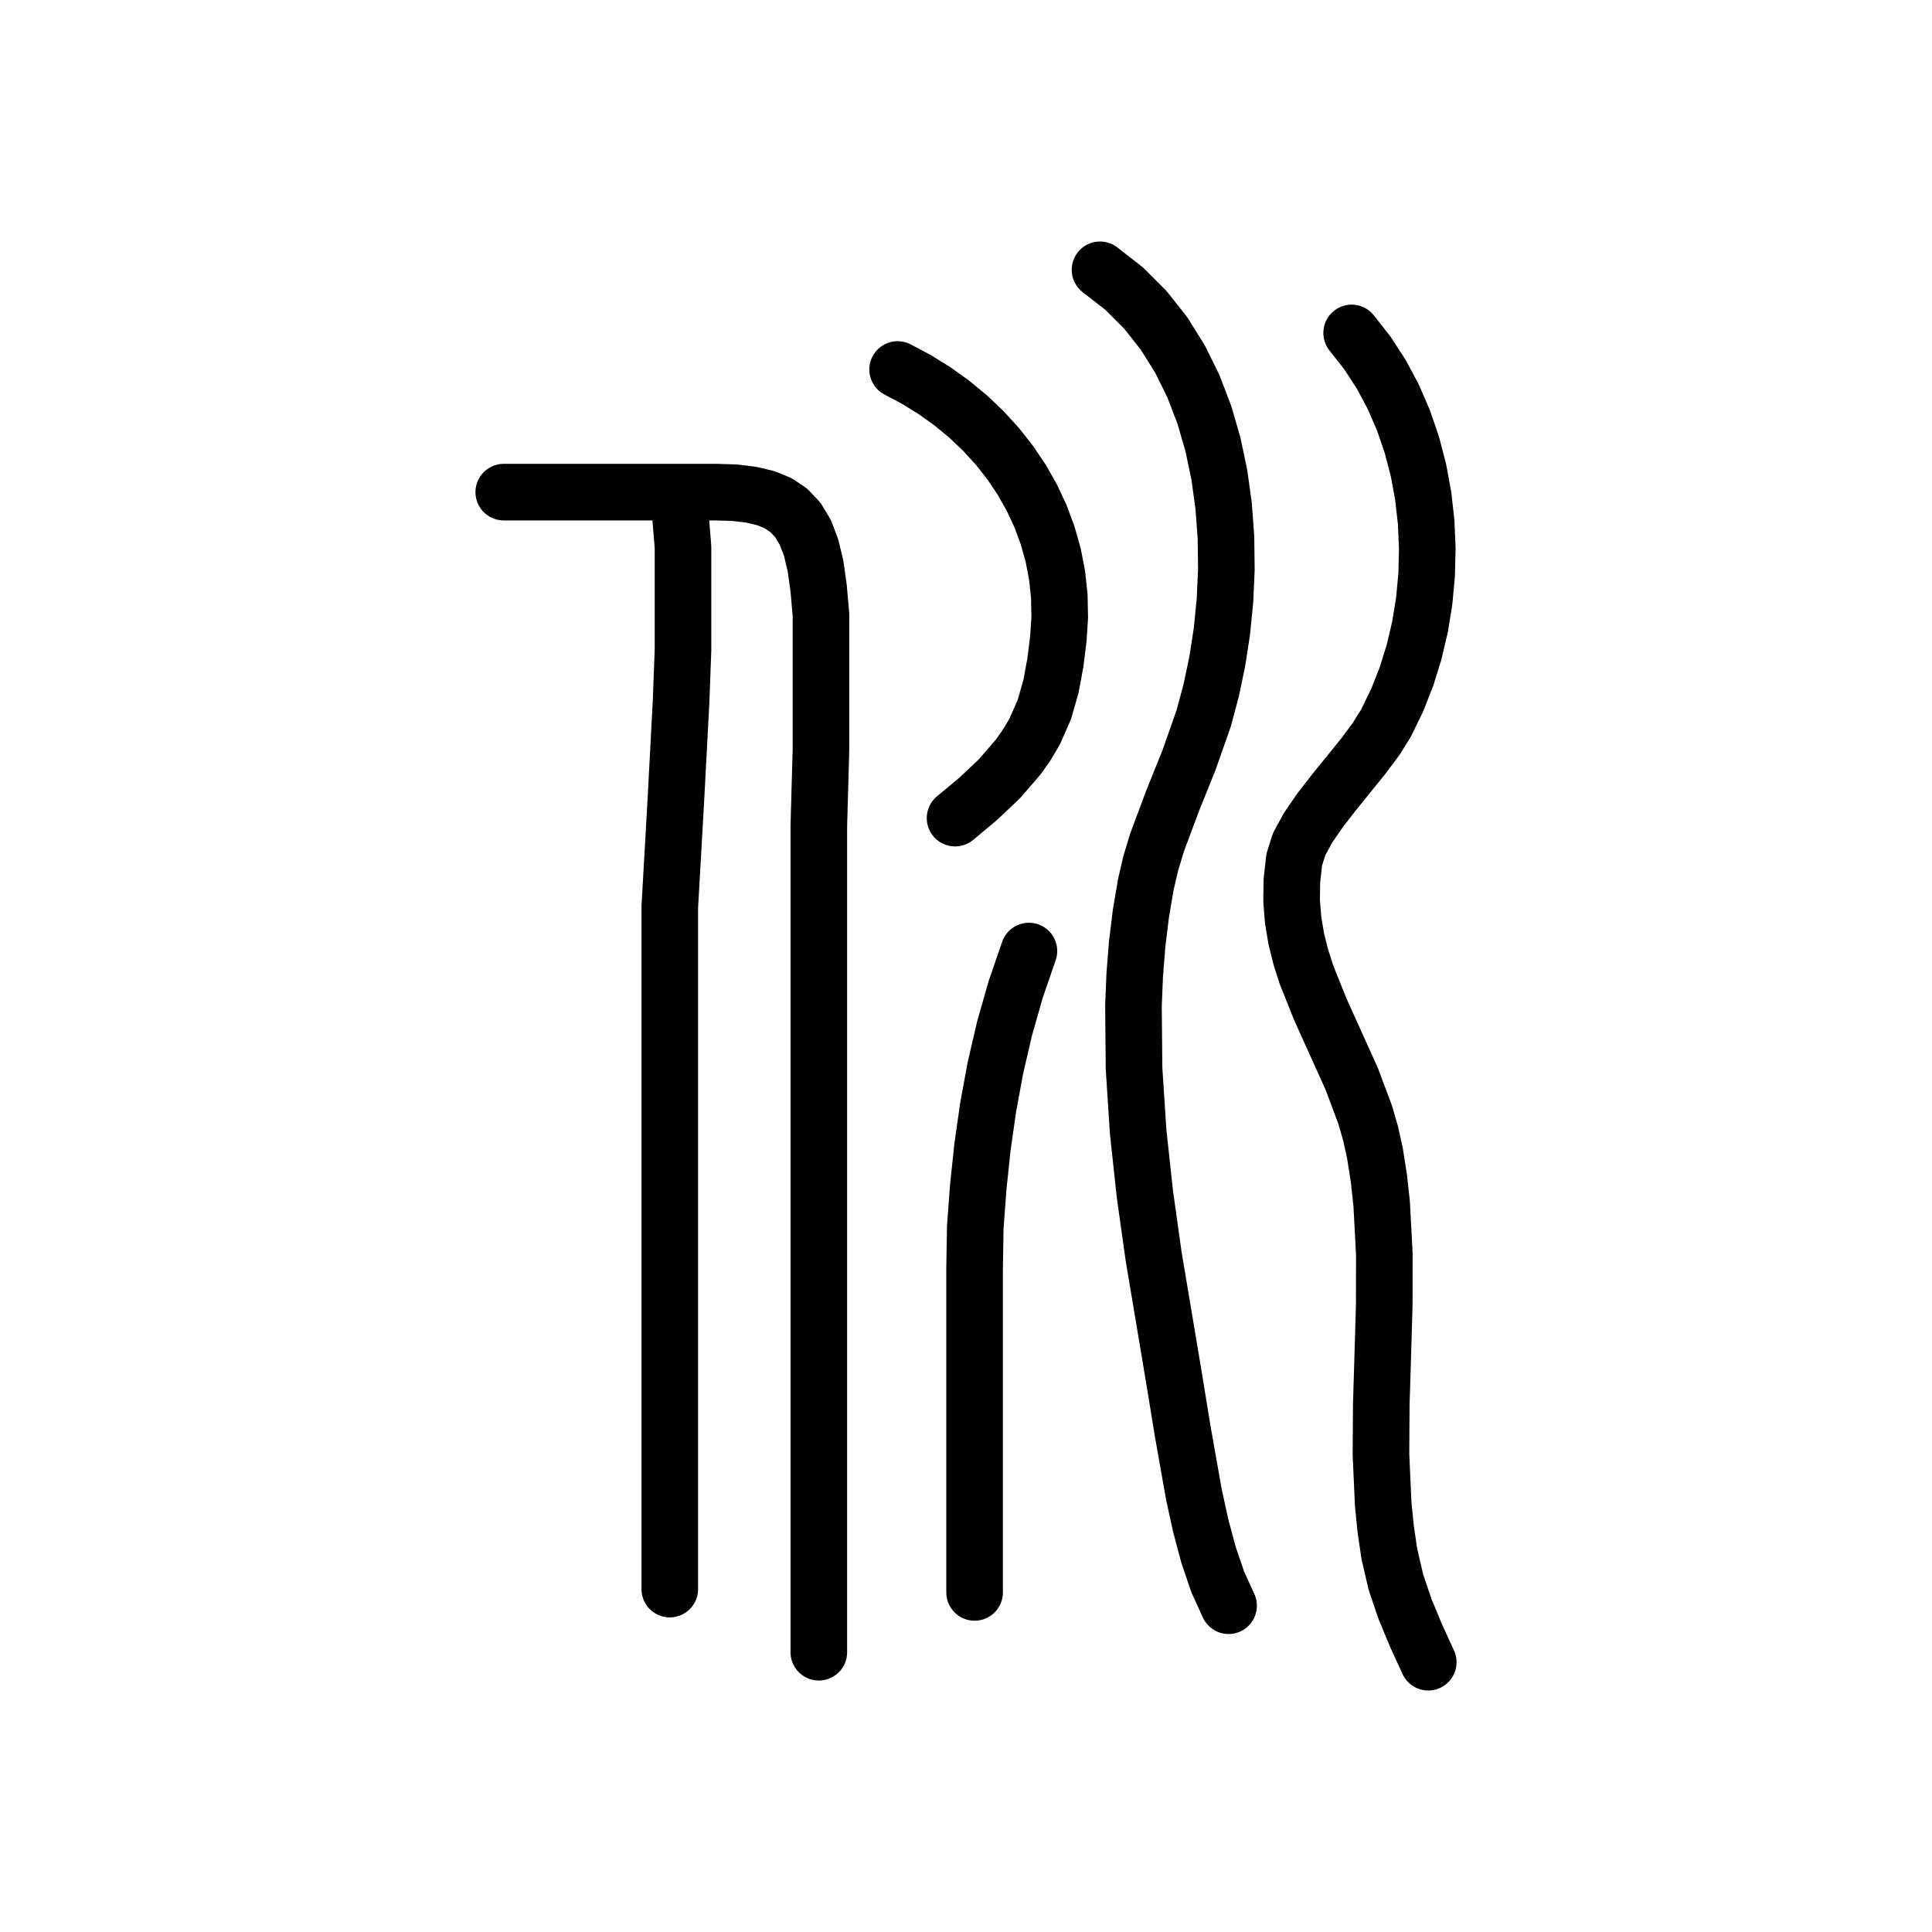
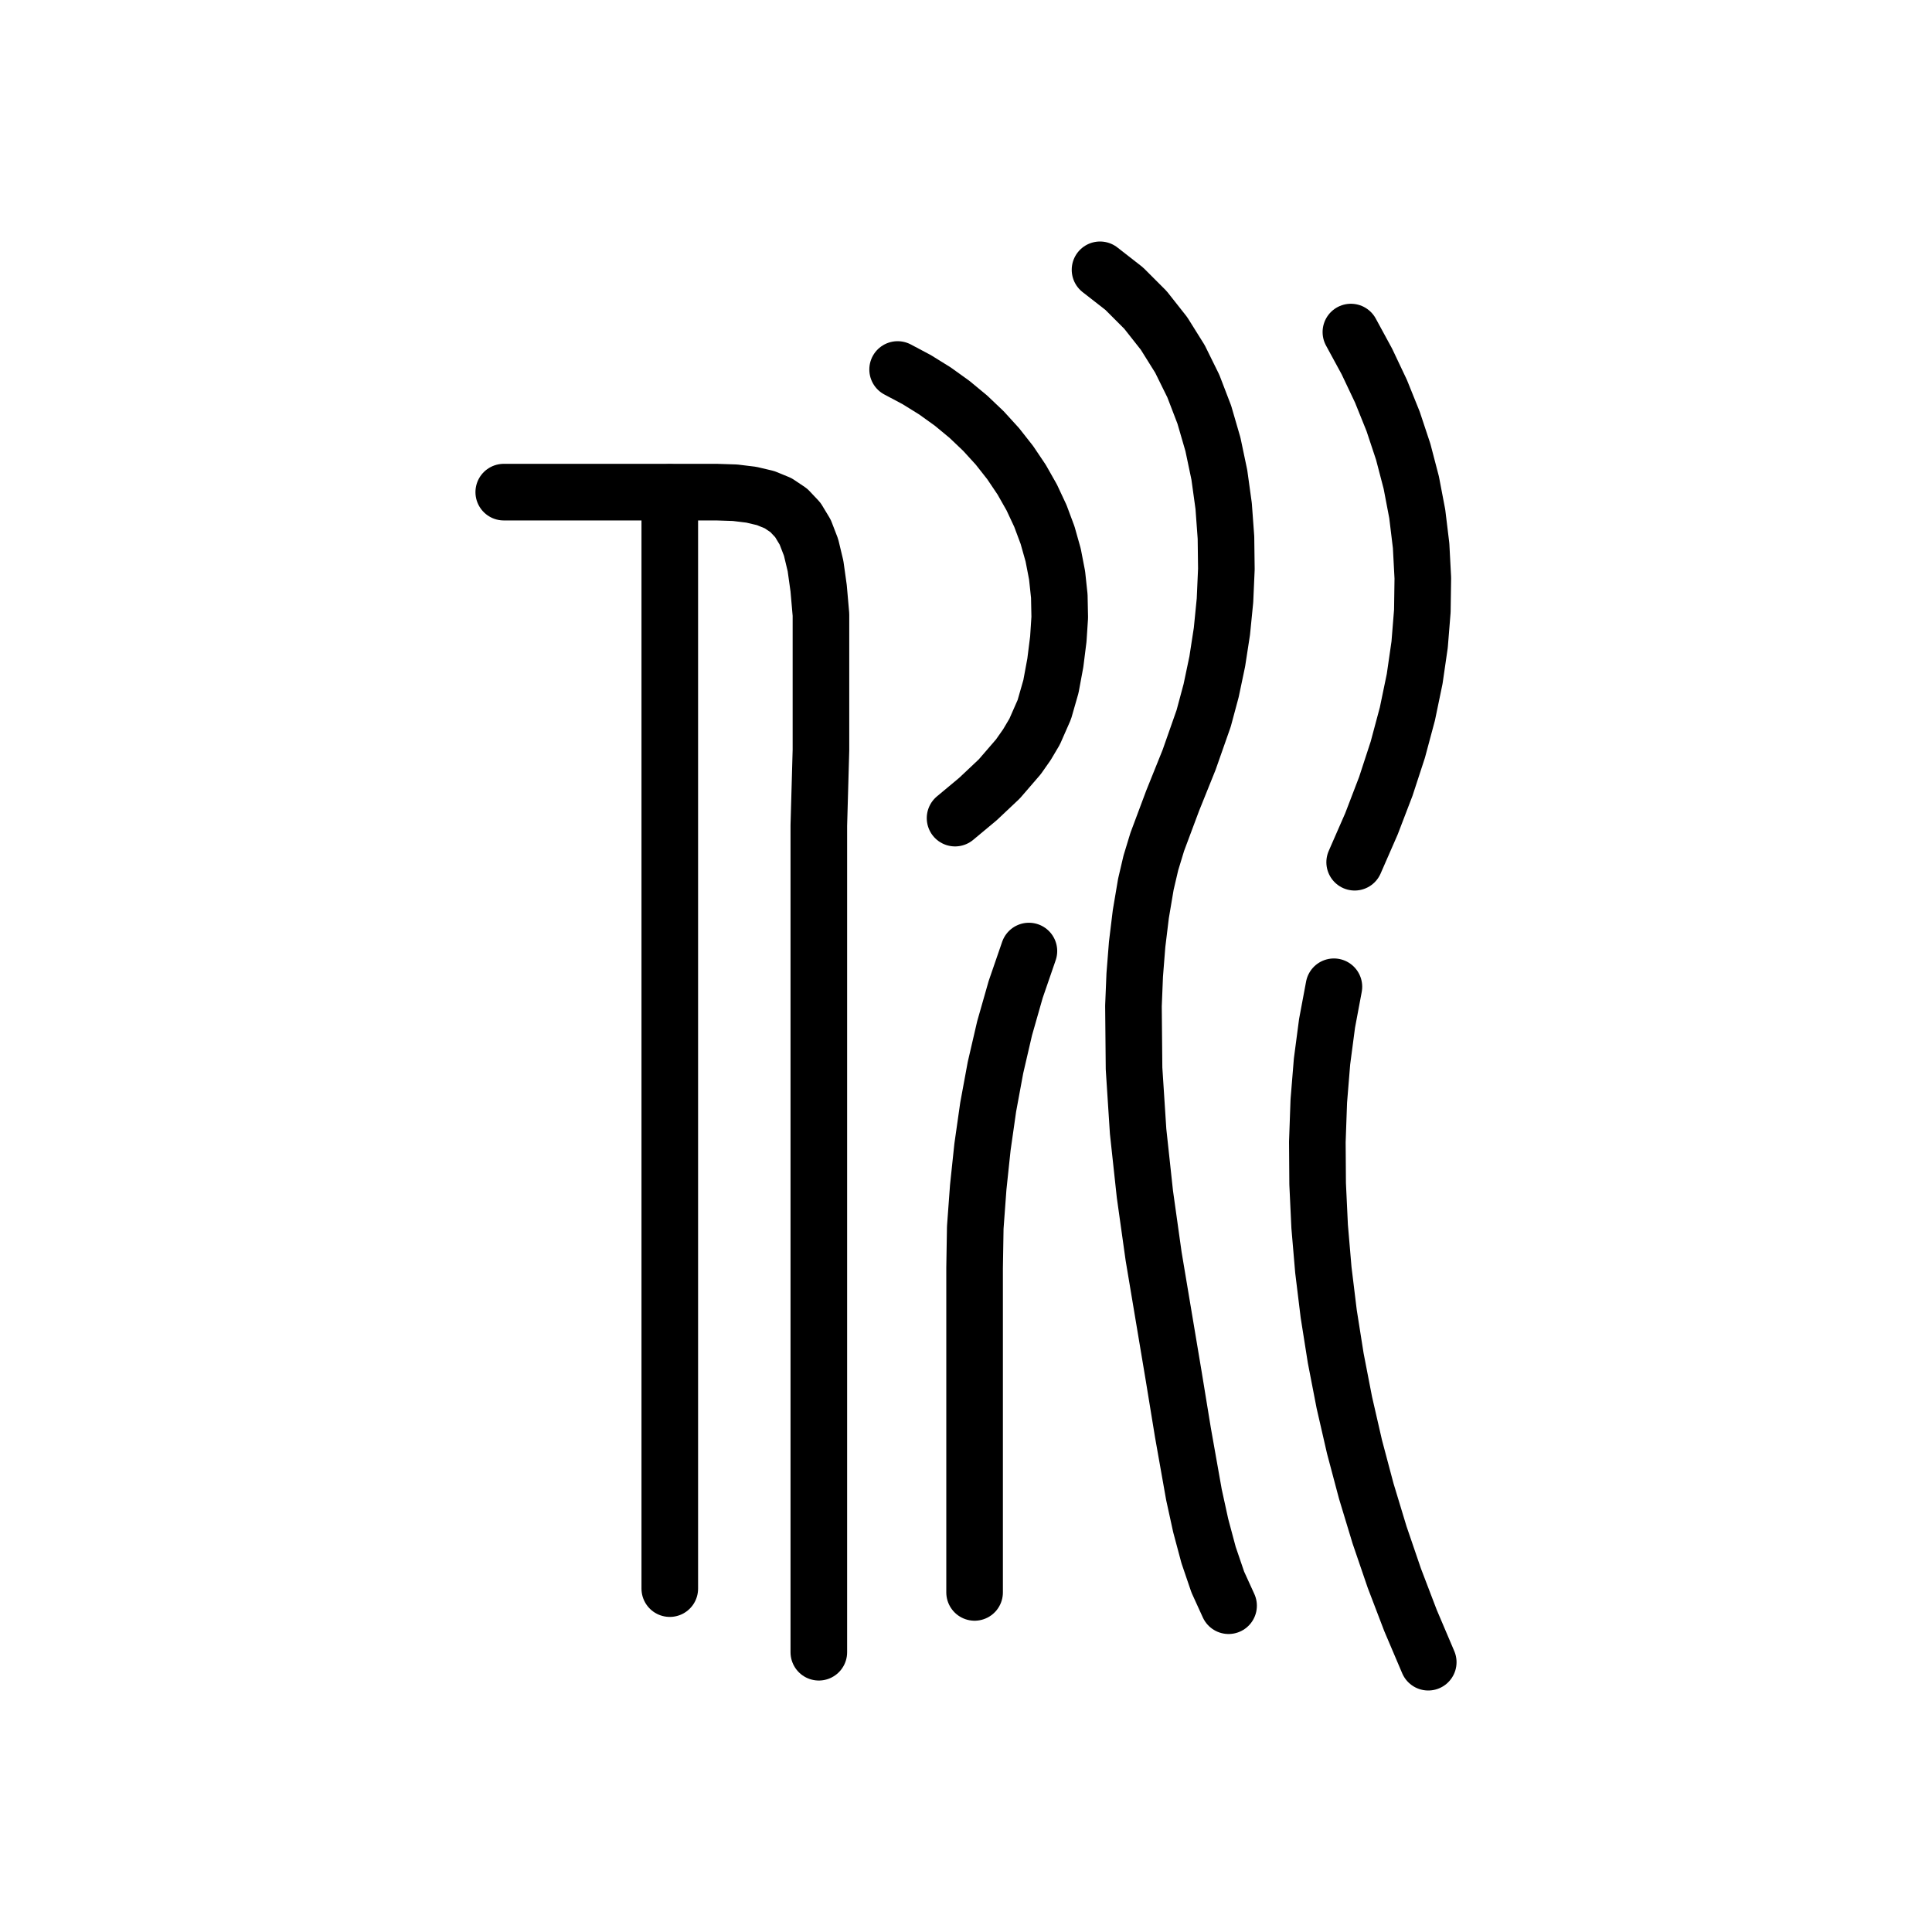
<svg xmlns="http://www.w3.org/2000/svg" viewBox="0 0 1024 1024" data-codepoint="U+3F0AE" data-advance="1024" data-schema="seal-centerline-1">
  <g transform="matrix(1 0 0 -1 0 832)" fill="none" stroke="#000" stroke-width="30" stroke-linecap="round" stroke-linejoin="round">
-     <path id="stroke-1" d="M 359.781 569.229 L 362.003 541.994 L 362.003 514.764 L 362.003 487.535 L 360.989 460.303 L 358.109 405.813 L 354.998 351.262 L 354.998 260.881 L 354.998 170.498 L 354.998 80.118 L 354.998 -10.251" />
+     <path id="stroke-1" d="M 355.0 571.0 L 355.0 -10.0" />
    <path id="stroke-2" d="M 267.0 571.159 L 329.061 571.159 L 356.912 571.159 L 379.836 571.159 L 389.569 570.841 L 398.213 569.787 L 405.816 567.992 L 412.426 565.282 L 418.09 561.487 L 422.857 556.432 L 426.773 549.946 L 429.888 541.855 L 432.248 531.988 L 433.901 520.171 L 435.122 506.232 L 435.122 489.999 L 435.122 434.44 L 433.993 394.43 L 433.993 354.376 L 433.993 -43.716" />
    <path id="stroke-3" d="M 475.757 636.16 L 485.861 630.795 L 495.499 624.82 L 504.636 618.262 L 513.234 611.152 L 521.257 603.518 L 528.666 595.39 L 535.427 586.796 L 541.5 577.766 L 546.85 568.329 L 551.439 558.513 L 555.231 548.348 L 558.189 537.863 L 560.274 527.087 L 561.452 516.049 L 561.684 504.779 L 560.933 493.304 L 559.349 480.704 L 557.02 468.143 L 553.509 455.893 L 548.378 444.226 L 544.29 437.323 L 539.778 430.889 L 529.651 419.158 L 518.343 408.5 L 506.201 398.38" />
    <path id="stroke-4" d="M 516.553 -12.011 L 516.553 73.614 L 516.553 116.768 L 516.553 159.882 L 516.91 181.362 L 518.485 202.756 L 520.734 224.04 L 523.751 245.188 L 527.628 266.176 L 532.457 286.979 L 538.331 307.571 L 545.344 327.927" />
    <path id="stroke-5" d="M 583.036 689.0 L 595.84 679.011 L 607.132 667.71 L 616.968 655.238 L 625.405 641.737 L 632.498 627.35 L 638.305 612.219 L 642.88 596.485 L 646.281 580.292 L 648.564 563.78 L 649.785 547.091 L 650 530.369 L 649.266 513.755 L 647.639 497.391 L 645.175 481.42 L 641.93 465.982 L 637.961 451.221 L 630.26 429.287 L 621.537 407.616 L 613.366 385.767 L 609.981 374.639 L 607.326 363.302 L 604.657 347.492 L 602.707 331.452 L 601.424 315.219 L 600.757 298.827 L 601.066 265.702 L 603.224 232.357 L 606.821 199.066 L 611.446 166.109 L 622.139 102.3 L 626.98 72.695 L 632.816 39.794 L 636.396 23.423 L 640.572 7.807 L 645.458 -6.528 L 651.172 -19.057" />
-     <path id="stroke-6" d="M 716.408 655.534 L 724.772 644.901 L 732.144 633.543 L 738.531 621.551 L 743.939 609.013 L 748.374 596.021 L 751.841 582.662 L 754.346 569.028 L 755.896 555.207 L 756.495 541.289 L 756.15 527.364 L 754.867 513.522 L 752.652 499.852 L 749.51 486.443 L 745.447 473.386 L 740.469 460.77 L 734.582 448.685 L 729.32 440.268 L 722.59 431.244 L 707.196 412.224 L 699.767 402.657 L 693.341 393.338 L 688.533 384.48 L 685.962 376.297 L 684.719 365.132 L 684.572 354.448 L 685.399 344.181 L 687.077 334.271 L 689.482 324.655 L 692.491 315.272 L 699.832 296.954 L 716.357 260.383 L 723.574 241.139 L 726.491 231.06 L 728.782 220.594 L 730.86 207.272 L 732.318 193.948 L 733.721 167.303 L 733.688 140.677 L 732.916 114.09 L 732.101 87.561 L 731.939 61.108 L 733.127 34.749 L 734.445 21.612 L 736.362 8.505 L 739.843 -6.509 L 744.725 -20.928 L 750.584 -35.007 L 757.0 -49.0" />
+     <path id="stroke-6" d="M 716.0 656.0 L 724.493 640.375 L 731.959 624.607 L 738.379 608.673 L 743.734 592.547 L 748.006 576.204 L 751.174 559.619 L 753.22 542.768 L 754.125 525.625 L 753.87 508.166 L 752.436 490.365 L 749.803 472.198 L 745.953 453.641 L 740.867 434.667 L 734.525 415.252 L 726.909 395.371 L 718.0 375.0" />
+     <path id="stroke-7" d="M 707.0 309.0 L 703.365 289.61 L 700.699 269.377 L 698.989 248.397 L 698.219 226.766 L 698.375 204.577 L 699.441 181.928 L 701.405 158.912 L 704.25 135.625 L 707.962 112.162 L 712.527 88.619 L 717.93 65.091 L 724.156 41.672 L 731.191 18.458 L 739.02 -4.455 L 747.627 -26.973 L 757.0 -49.0" />
  </g>
</svg>
